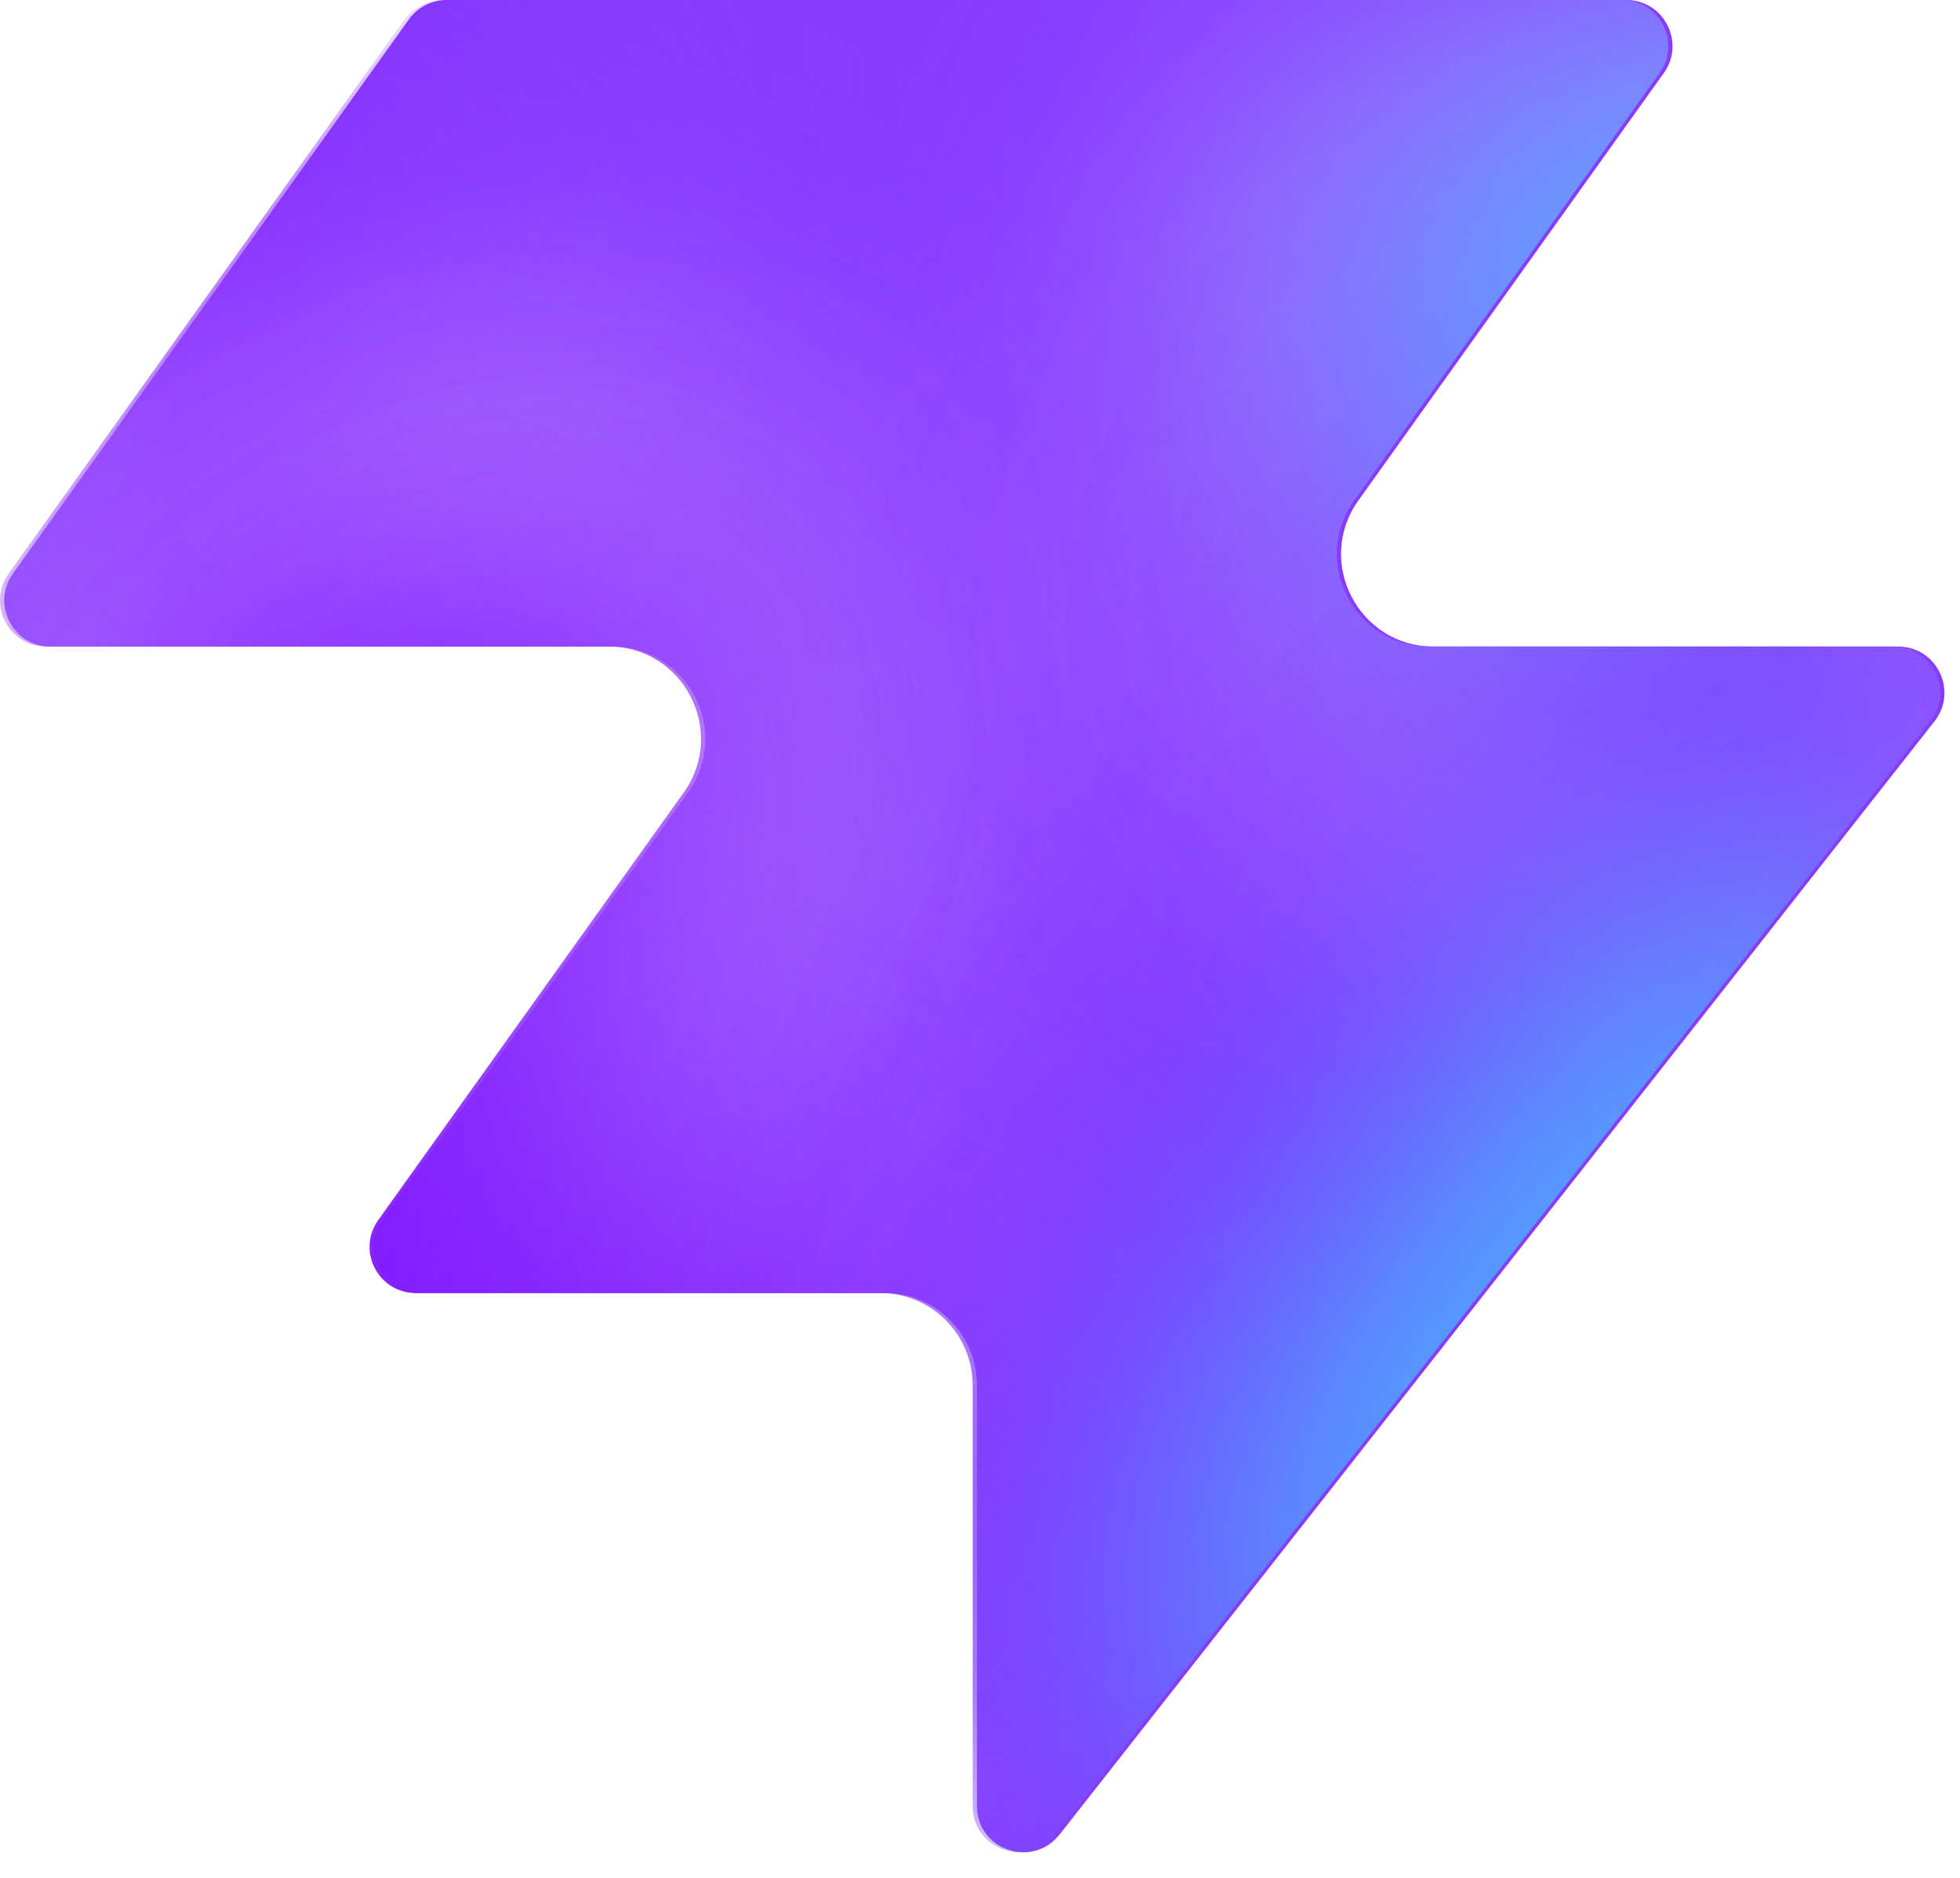
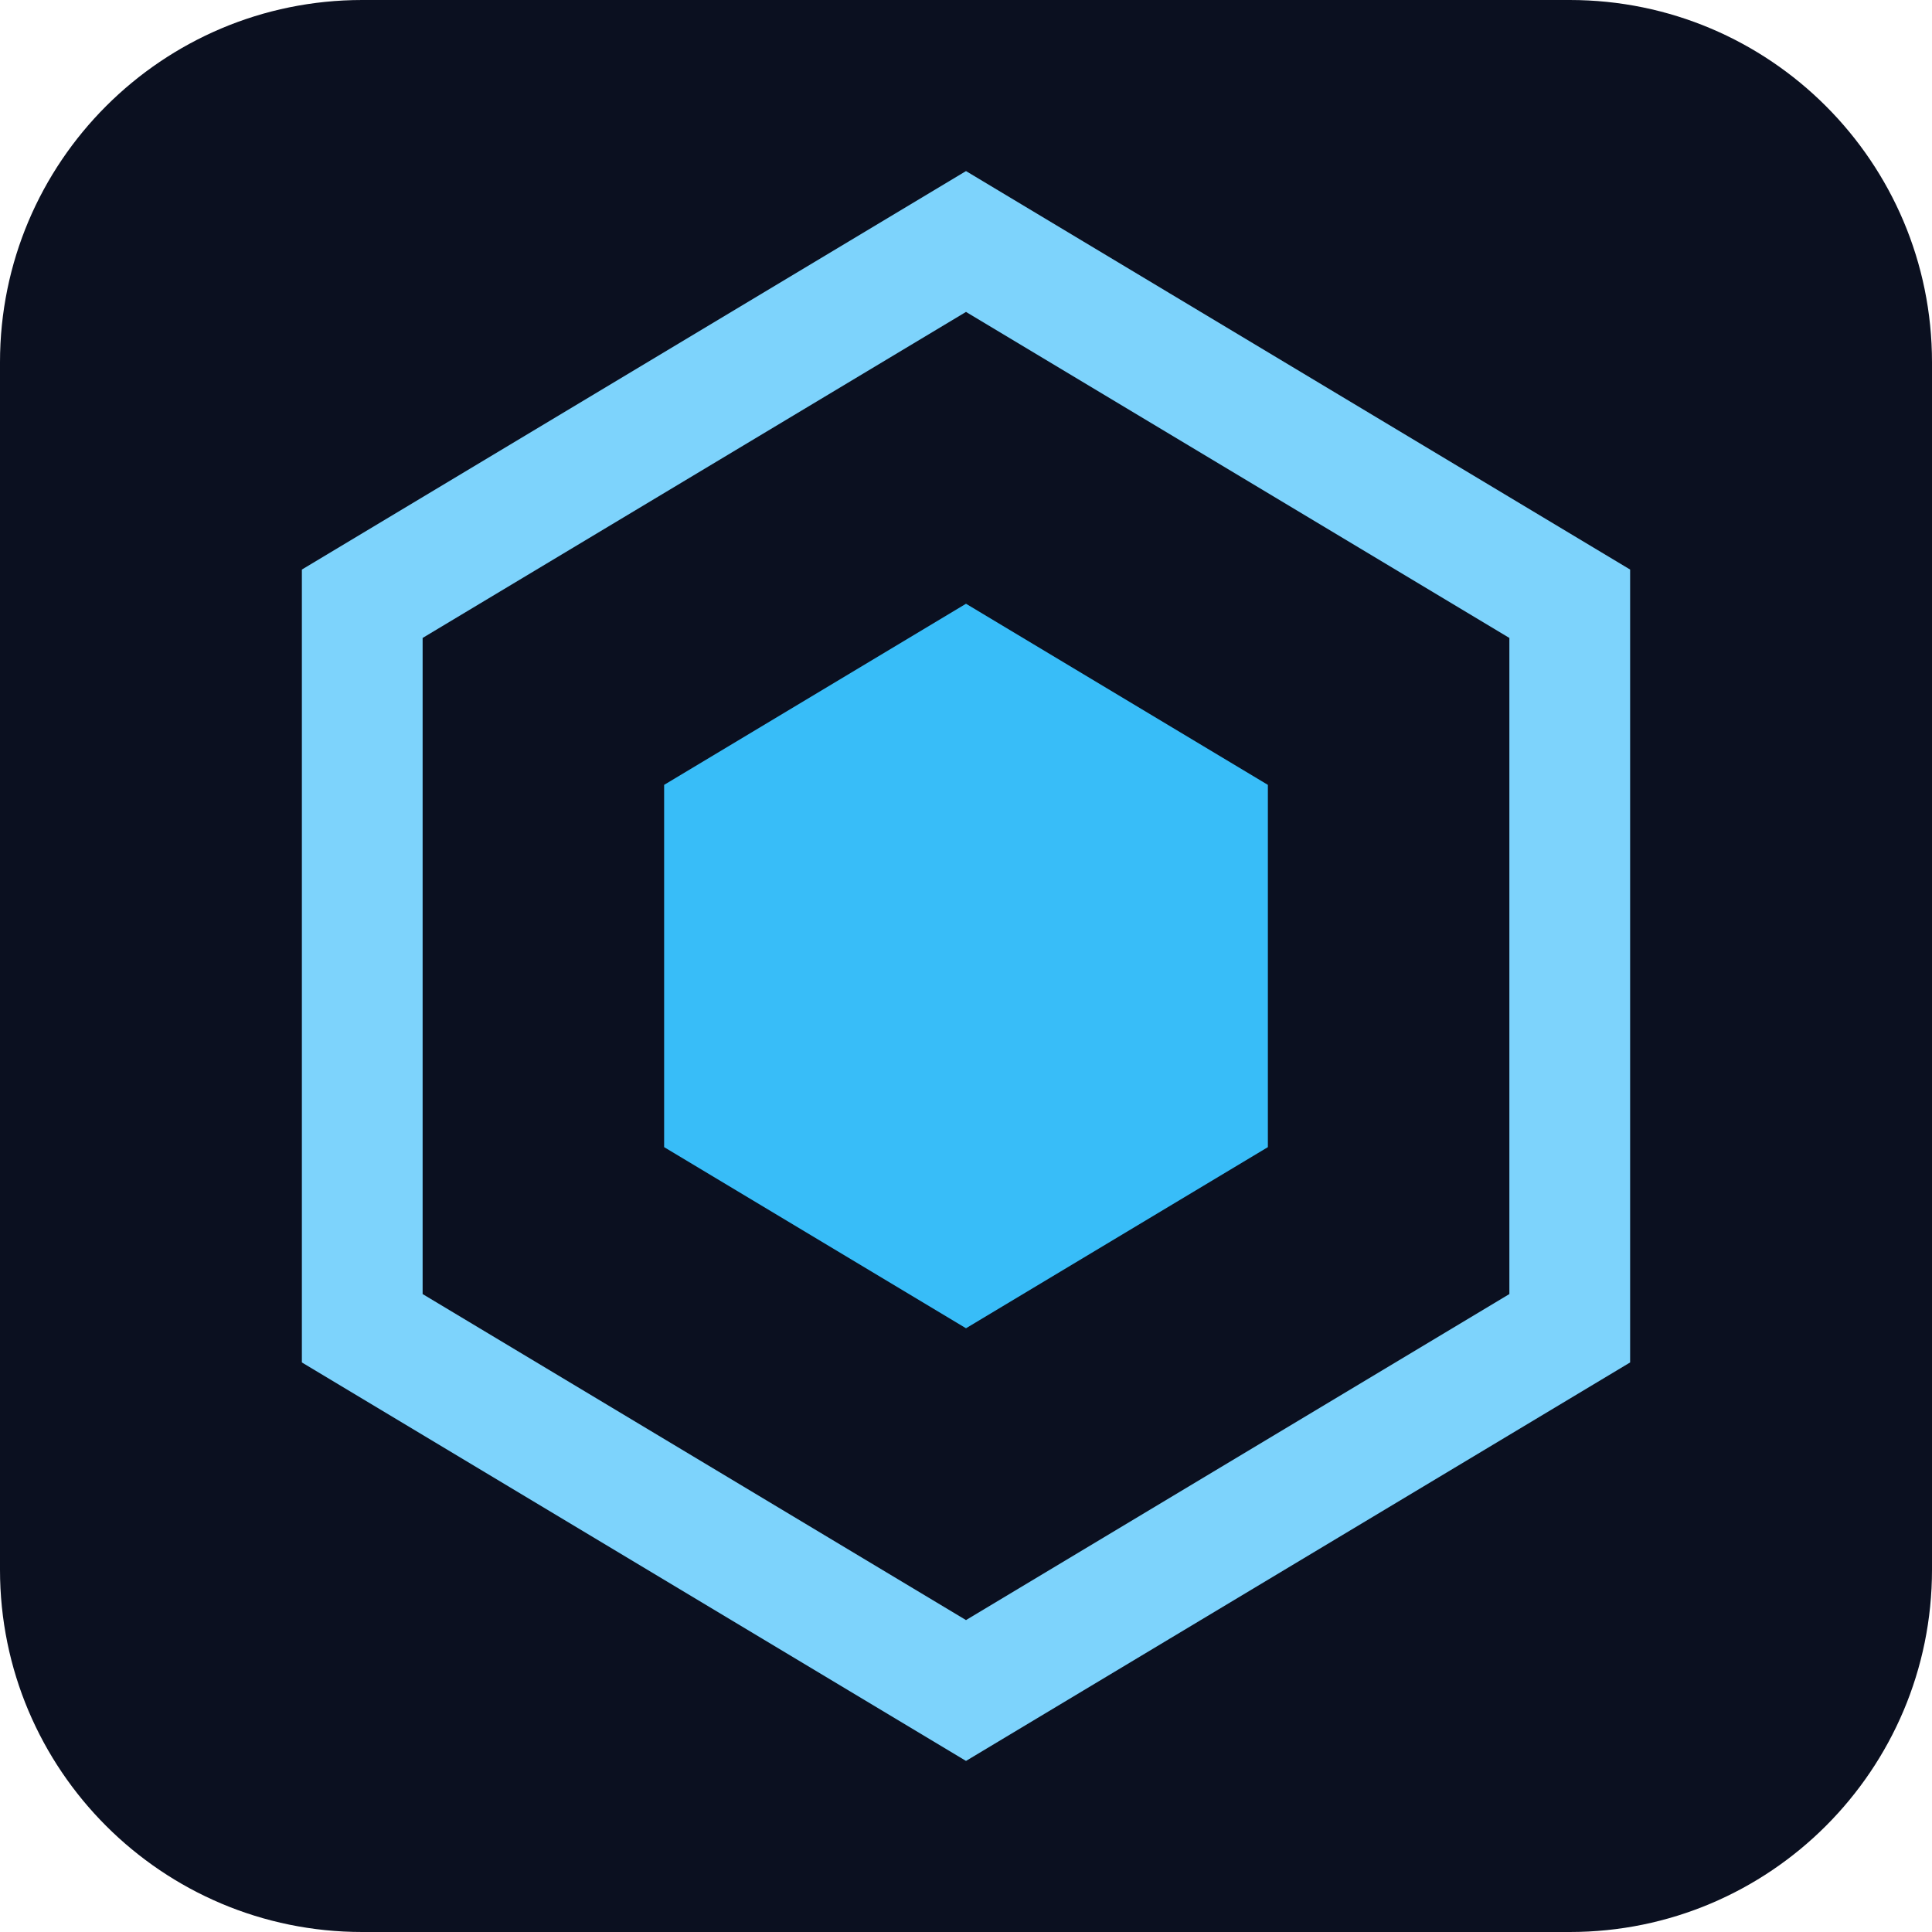
- <svg xmlns="http://www.w3.org/2000/svg" width="48" height="46" fill="none" viewBox="0 0 48 46">
-   <path fill="#863bff" d="M25.946 44.938c-.664.845-2.021.375-2.021-.698V33.937a2.26 2.26 0 0 0-2.262-2.262H10.287c-.92 0-1.456-1.04-.92-1.788l7.48-10.471c1.07-1.497 0-3.578-1.842-3.578H1.237c-.92 0-1.456-1.04-.92-1.788L10.013.474c.214-.297.556-.474.92-.474h28.894c.92 0 1.456 1.04.92 1.788l-7.48 10.471c-1.07 1.498 0 3.579 1.842 3.579h11.377c.943 0 1.473 1.088.89 1.83L25.947 44.94z" style="fill:#863bff;fill:color(display-p3 .525 .23 1);fill-opacity:1" />
-   <mask id="a" width="48" height="46" x="0" y="0" maskUnits="userSpaceOnUse" style="mask-type:alpha">
-     <path fill="#000" d="M25.842 44.938c-.664.844-2.021.375-2.021-.698V33.937a2.26 2.26 0 0 0-2.262-2.262H10.183c-.92 0-1.456-1.04-.92-1.788l7.48-10.471c1.07-1.498 0-3.579-1.842-3.579H1.133c-.92 0-1.456-1.04-.92-1.787L9.91.473c.214-.297.556-.474.92-.474h28.894c.92 0 1.456 1.04.92 1.788l-7.48 10.471c-1.07 1.498 0 3.578 1.842 3.578h11.377c.943 0 1.473 1.088.89 1.832L25.843 44.94z" style="fill:#000;fill-opacity:1" />
-   </mask>
-   <g mask="url(#a)">
-     <g filter="url(#b)">
-       <ellipse cx="5.508" cy="14.704" fill="#ede6ff" rx="5.508" ry="14.704" style="fill:#ede6ff;fill:color(display-p3 .927 .903 1);fill-opacity:1" transform="matrix(.00324 1 1 -.00324 -4.47 31.516)" />
-     </g>
-     <g filter="url(#c)">
-       <ellipse cx="10.399" cy="29.851" fill="#ede6ff" rx="10.399" ry="29.851" style="fill:#ede6ff;fill:color(display-p3 .927 .903 1);fill-opacity:1" transform="matrix(.00324 1 1 -.00324 -39.328 7.883)" />
-     </g>
-     <g filter="url(#d)">
-       <ellipse cx="5.508" cy="30.487" fill="#7e14ff" rx="5.508" ry="30.487" style="fill:#7e14ff;fill:color(display-p3 .492 .077 1);fill-opacity:1" transform="rotate(89.814 -25.913 -14.639)scale(1 -1)" />
-     </g>
-     <g filter="url(#e)">
-       <ellipse cx="5.508" cy="30.599" fill="#7e14ff" rx="5.508" ry="30.599" style="fill:#7e14ff;fill:color(display-p3 .492 .077 1);fill-opacity:1" transform="rotate(89.814 -32.644 -3.334)scale(1 -1)" />
-     </g>
-     <g filter="url(#f)">
-       <ellipse cx="5.508" cy="30.599" fill="#7e14ff" rx="5.508" ry="30.599" style="fill:#7e14ff;fill:color(display-p3 .492 .077 1);fill-opacity:1" transform="matrix(.00324 1 1 -.00324 -34.34 30.47)" />
-     </g>
-     <g filter="url(#g)">
-       <ellipse cx="14.072" cy="22.078" fill="#ede6ff" rx="14.072" ry="22.078" style="fill:#ede6ff;fill:color(display-p3 .927 .903 1);fill-opacity:1" transform="rotate(93.35 24.506 48.493)scale(-1 1)" />
-     </g>
-     <g filter="url(#h)">
-       <ellipse cx="3.47" cy="21.501" fill="#7e14ff" rx="3.47" ry="21.501" style="fill:#7e14ff;fill:color(display-p3 .492 .077 1);fill-opacity:1" transform="rotate(89.009 28.708 47.59)scale(-1 1)" />
-     </g>
-     <g filter="url(#i)">
-       <ellipse cx="3.47" cy="21.501" fill="#7e14ff" rx="3.47" ry="21.501" style="fill:#7e14ff;fill:color(display-p3 .492 .077 1);fill-opacity:1" transform="rotate(89.009 28.708 47.59)scale(-1 1)" />
-     </g>
-     <g filter="url(#j)">
-       <ellipse cx=".387" cy="8.972" fill="#7e14ff" rx="4.407" ry="29.108" style="fill:#7e14ff;fill:color(display-p3 .492 .077 1);fill-opacity:1" transform="rotate(39.51 .387 8.972)" />
-     </g>
-     <g filter="url(#k)">
-       <ellipse cx="47.523" cy="-6.092" fill="#7e14ff" rx="4.407" ry="29.108" style="fill:#7e14ff;fill:color(display-p3 .492 .077 1);fill-opacity:1" transform="rotate(37.892 47.523 -6.092)" />
-     </g>
-     <g filter="url(#l)">
-       <ellipse cx="41.412" cy="6.333" fill="#47bfff" rx="5.971" ry="9.665" style="fill:#47bfff;fill:color(display-p3 .28 .748 1);fill-opacity:1" transform="rotate(37.892 41.412 6.333)" />
-     </g>
-     <g filter="url(#m)">
-       <ellipse cx="-1.879" cy="38.332" fill="#7e14ff" rx="4.407" ry="29.108" style="fill:#7e14ff;fill:color(display-p3 .492 .077 1);fill-opacity:1" transform="rotate(37.892 -1.88 38.332)" />
-     </g>
-     <g filter="url(#n)">
-       <ellipse cx="-1.879" cy="38.332" fill="#7e14ff" rx="4.407" ry="29.108" style="fill:#7e14ff;fill:color(display-p3 .492 .077 1);fill-opacity:1" transform="rotate(37.892 -1.88 38.332)" />
-     </g>
-     <g filter="url(#o)">
-       <ellipse cx="35.651" cy="29.907" fill="#7e14ff" rx="4.407" ry="29.108" style="fill:#7e14ff;fill:color(display-p3 .492 .077 1);fill-opacity:1" transform="rotate(37.892 35.651 29.907)" />
-     </g>
-     <g filter="url(#p)">
-       <ellipse cx="38.418" cy="32.4" fill="#47bfff" rx="5.971" ry="15.297" style="fill:#47bfff;fill:color(display-p3 .28 .748 1);fill-opacity:1" transform="rotate(37.892 38.418 32.4)" />
-     </g>
-   </g>
-   <defs>
-     <filter id="b" width="60.045" height="41.654" x="-19.77" y="16.149" color-interpolation-filters="sRGB" filterUnits="userSpaceOnUse">
-       <feFlood flood-opacity="0" result="BackgroundImageFix" />
-       <feBlend in="SourceGraphic" in2="BackgroundImageFix" result="shape" />
-       <feGaussianBlur result="effect1_foregroundBlur_2002_17158" stdDeviation="7.659" />
-     </filter>
-     <filter id="c" width="90.34" height="51.437" x="-54.613" y="-7.533" color-interpolation-filters="sRGB" filterUnits="userSpaceOnUse">
-       <feFlood flood-opacity="0" result="BackgroundImageFix" />
-       <feBlend in="SourceGraphic" in2="BackgroundImageFix" result="shape" />
-       <feGaussianBlur result="effect1_foregroundBlur_2002_17158" stdDeviation="7.659" />
-     </filter>
-     <filter id="d" width="79.355" height="29.4" x="-49.64" y="2.03" color-interpolation-filters="sRGB" filterUnits="userSpaceOnUse">
-       <feFlood flood-opacity="0" result="BackgroundImageFix" />
-       <feBlend in="SourceGraphic" in2="BackgroundImageFix" result="shape" />
-       <feGaussianBlur result="effect1_foregroundBlur_2002_17158" stdDeviation="4.596" />
-     </filter>
-     <filter id="e" width="79.579" height="29.4" x="-45.045" y="20.029" color-interpolation-filters="sRGB" filterUnits="userSpaceOnUse">
-       <feFlood flood-opacity="0" result="BackgroundImageFix" />
-       <feBlend in="SourceGraphic" in2="BackgroundImageFix" result="shape" />
-       <feGaussianBlur result="effect1_foregroundBlur_2002_17158" stdDeviation="4.596" />
-     </filter>
-     <filter id="f" width="79.579" height="29.4" x="-43.513" y="21.178" color-interpolation-filters="sRGB" filterUnits="userSpaceOnUse">
-       <feFlood flood-opacity="0" result="BackgroundImageFix" />
-       <feBlend in="SourceGraphic" in2="BackgroundImageFix" result="shape" />
-       <feGaussianBlur result="effect1_foregroundBlur_2002_17158" stdDeviation="4.596" />
-     </filter>
-     <filter id="g" width="74.749" height="58.852" x="15.756" y="-17.901" color-interpolation-filters="sRGB" filterUnits="userSpaceOnUse">
-       <feFlood flood-opacity="0" result="BackgroundImageFix" />
-       <feBlend in="SourceGraphic" in2="BackgroundImageFix" result="shape" />
-       <feGaussianBlur result="effect1_foregroundBlur_2002_17158" stdDeviation="7.659" />
-     </filter>
-     <filter id="h" width="61.377" height="25.362" x="23.548" y="2.284" color-interpolation-filters="sRGB" filterUnits="userSpaceOnUse">
-       <feFlood flood-opacity="0" result="BackgroundImageFix" />
-       <feBlend in="SourceGraphic" in2="BackgroundImageFix" result="shape" />
-       <feGaussianBlur result="effect1_foregroundBlur_2002_17158" stdDeviation="4.596" />
-     </filter>
-     <filter id="i" width="61.377" height="25.362" x="23.548" y="2.284" color-interpolation-filters="sRGB" filterUnits="userSpaceOnUse">
-       <feFlood flood-opacity="0" result="BackgroundImageFix" />
-       <feBlend in="SourceGraphic" in2="BackgroundImageFix" result="shape" />
-       <feGaussianBlur result="effect1_foregroundBlur_2002_17158" stdDeviation="4.596" />
-     </filter>
-     <filter id="j" width="56.045" height="63.649" x="-27.636" y="-22.853" color-interpolation-filters="sRGB" filterUnits="userSpaceOnUse">
-       <feFlood flood-opacity="0" result="BackgroundImageFix" />
-       <feBlend in="SourceGraphic" in2="BackgroundImageFix" result="shape" />
-       <feGaussianBlur result="effect1_foregroundBlur_2002_17158" stdDeviation="4.596" />
-     </filter>
-     <filter id="k" width="54.814" height="64.646" x="20.116" y="-38.415" color-interpolation-filters="sRGB" filterUnits="userSpaceOnUse">
-       <feFlood flood-opacity="0" result="BackgroundImageFix" />
-       <feBlend in="SourceGraphic" in2="BackgroundImageFix" result="shape" />
-       <feGaussianBlur result="effect1_foregroundBlur_2002_17158" stdDeviation="4.596" />
-     </filter>
-     <filter id="l" width="33.541" height="35.313" x="24.641" y="-11.323" color-interpolation-filters="sRGB" filterUnits="userSpaceOnUse">
-       <feFlood flood-opacity="0" result="BackgroundImageFix" />
-       <feBlend in="SourceGraphic" in2="BackgroundImageFix" result="shape" />
-       <feGaussianBlur result="effect1_foregroundBlur_2002_17158" stdDeviation="4.596" />
-     </filter>
-     <filter id="m" width="54.814" height="64.646" x="-29.286" y="6.009" color-interpolation-filters="sRGB" filterUnits="userSpaceOnUse">
-       <feFlood flood-opacity="0" result="BackgroundImageFix" />
-       <feBlend in="SourceGraphic" in2="BackgroundImageFix" result="shape" />
-       <feGaussianBlur result="effect1_foregroundBlur_2002_17158" stdDeviation="4.596" />
-     </filter>
-     <filter id="n" width="54.814" height="64.646" x="-29.286" y="6.009" color-interpolation-filters="sRGB" filterUnits="userSpaceOnUse">
-       <feFlood flood-opacity="0" result="BackgroundImageFix" />
-       <feBlend in="SourceGraphic" in2="BackgroundImageFix" result="shape" />
-       <feGaussianBlur result="effect1_foregroundBlur_2002_17158" stdDeviation="4.596" />
-     </filter>
-     <filter id="o" width="54.814" height="64.646" x="8.244" y="-2.416" color-interpolation-filters="sRGB" filterUnits="userSpaceOnUse">
-       <feFlood flood-opacity="0" result="BackgroundImageFix" />
-       <feBlend in="SourceGraphic" in2="BackgroundImageFix" result="shape" />
-       <feGaussianBlur result="effect1_foregroundBlur_2002_17158" stdDeviation="4.596" />
-     </filter>
-     <filter id="p" width="39.409" height="43.623" x="18.713" y="10.588" color-interpolation-filters="sRGB" filterUnits="userSpaceOnUse">
-       <feFlood flood-opacity="0" result="BackgroundImageFix" />
-       <feBlend in="SourceGraphic" in2="BackgroundImageFix" result="shape" />
-       <feGaussianBlur result="effect1_foregroundBlur_2002_17158" stdDeviation="4.596" />
-     </filter>
-   </defs>
+ <svg xmlns="http://www.w3.org/2000/svg" viewBox="0 0 64 64">
+   <rect width="64" height="64" rx="12" fill="#0b1020" />
+   <path d="M32 8l20 12v24L32 56 12 44V20z" fill="none" stroke="#7dd3fc" stroke-width="4" />
+   <path d="M32 20l10 6v12l-10 6-10-6V26z" fill="#38bdf8" />
</svg>
